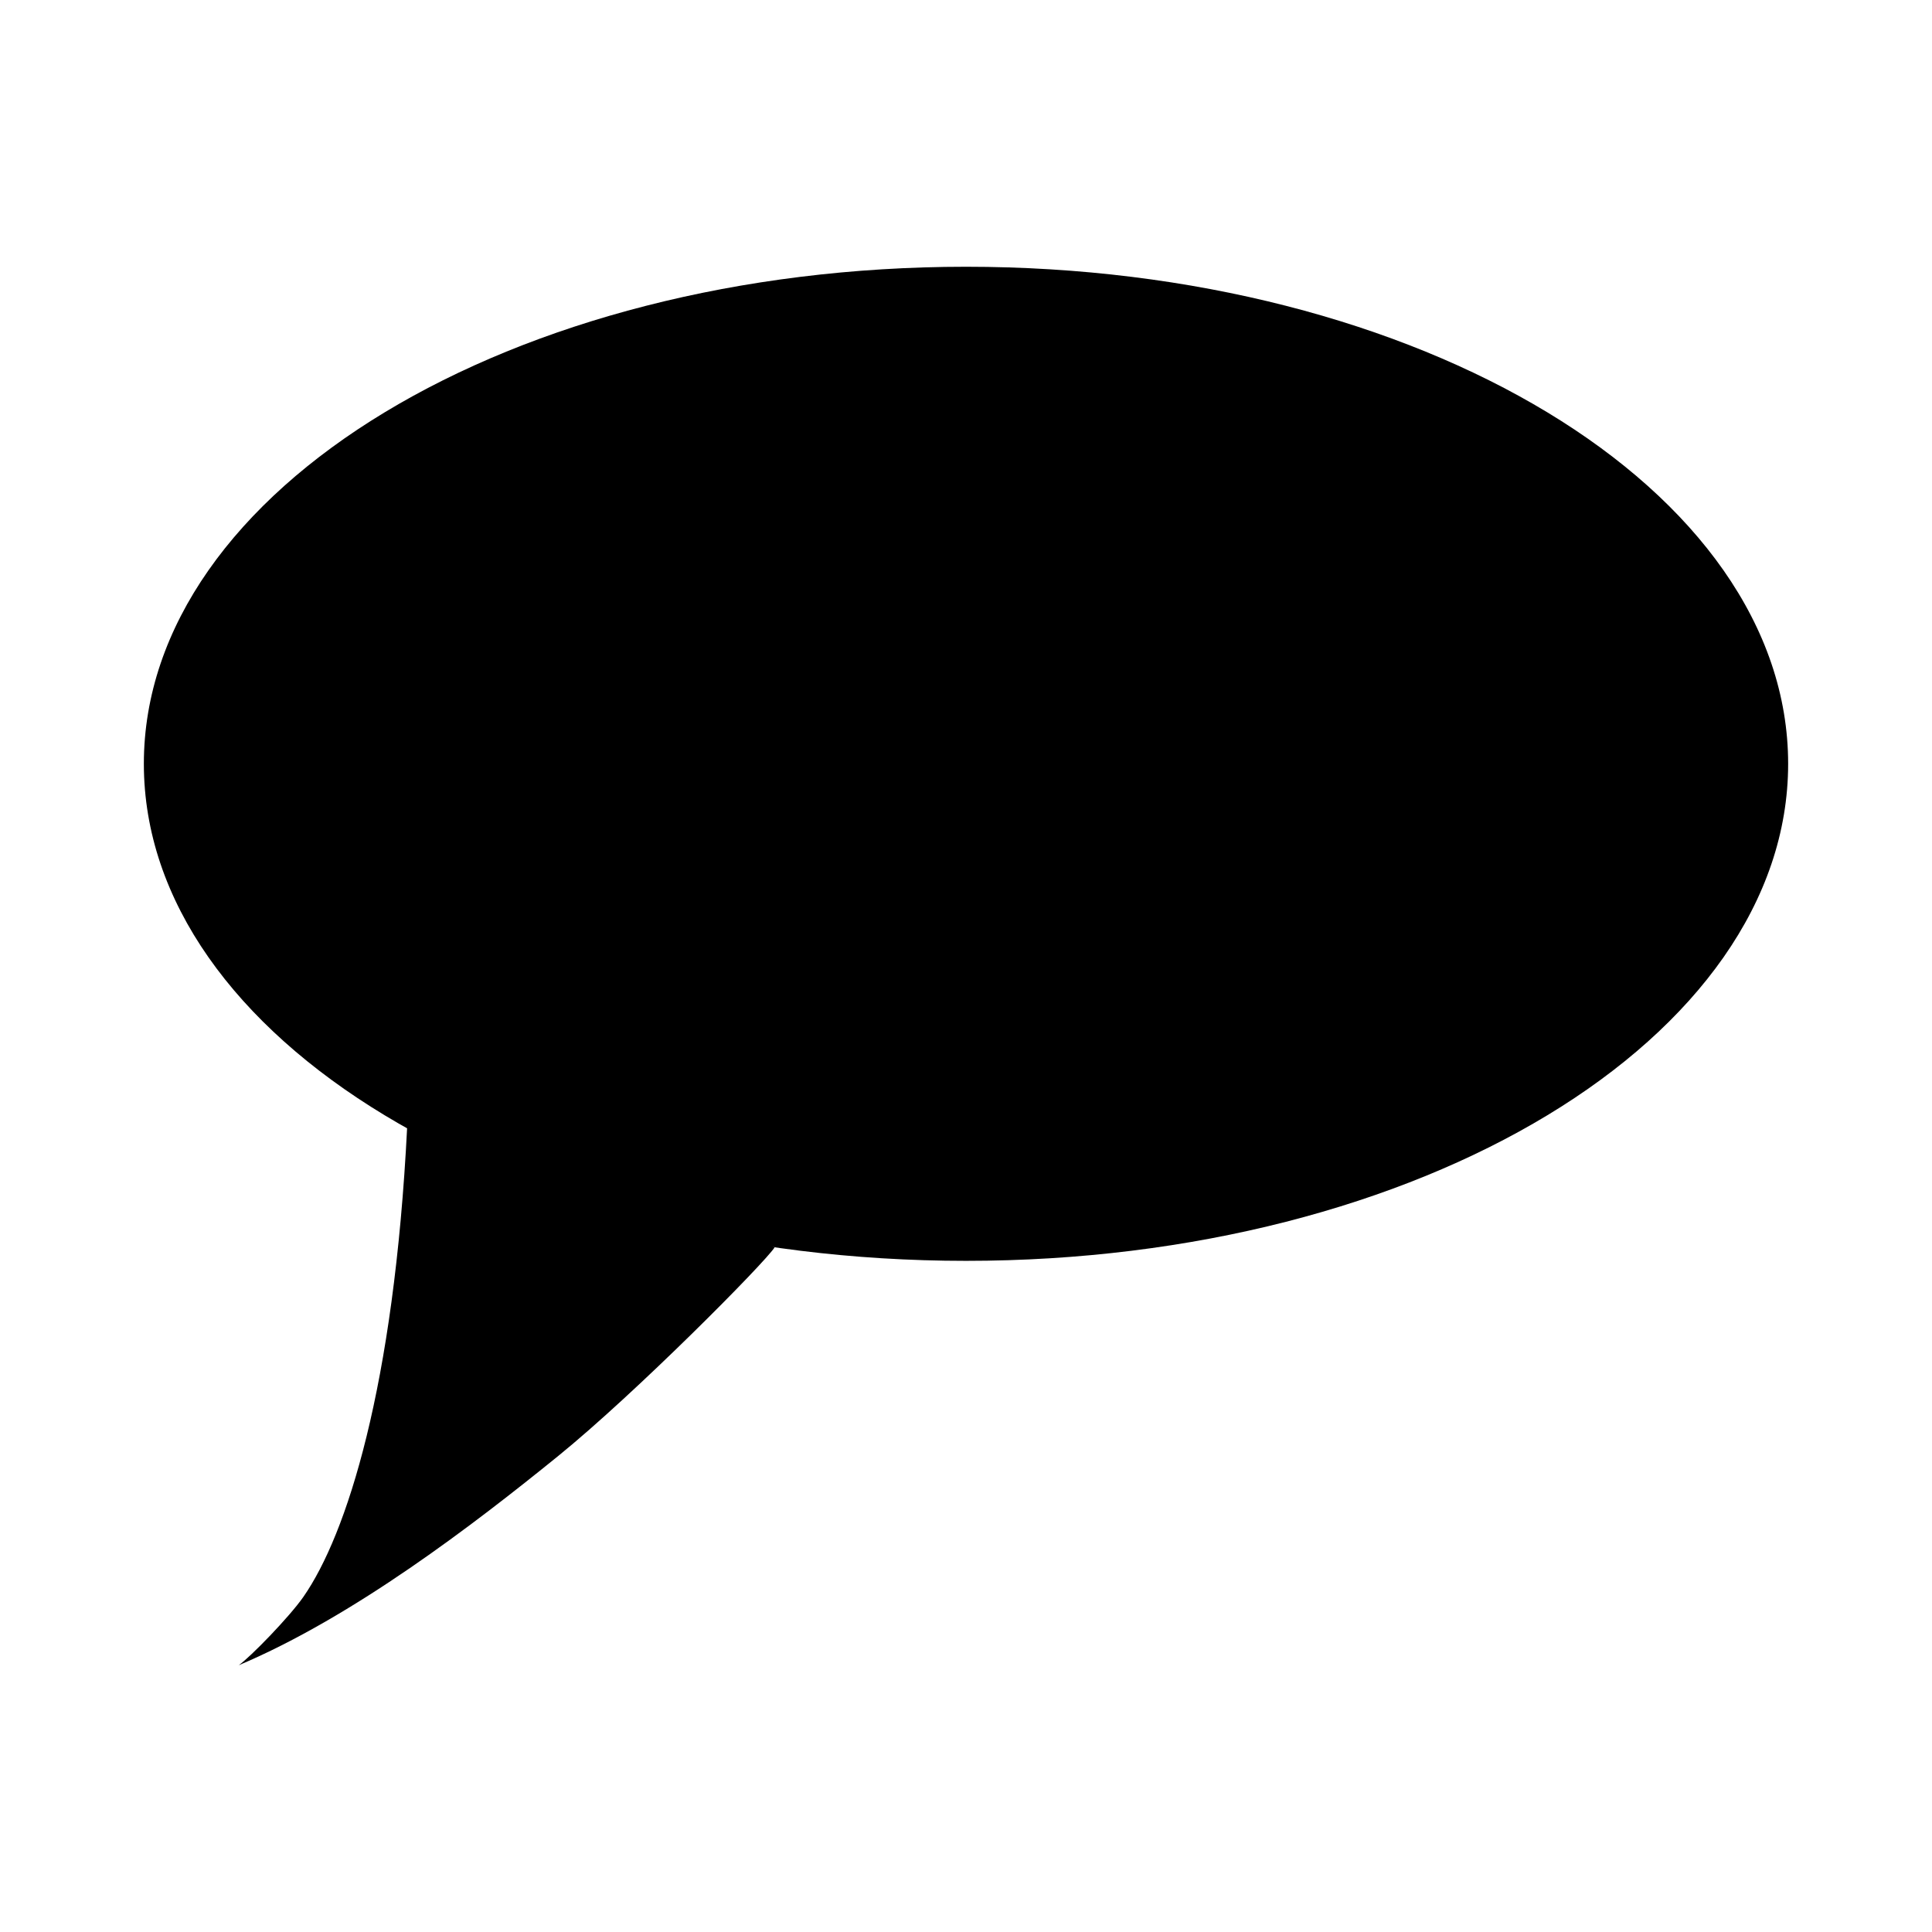
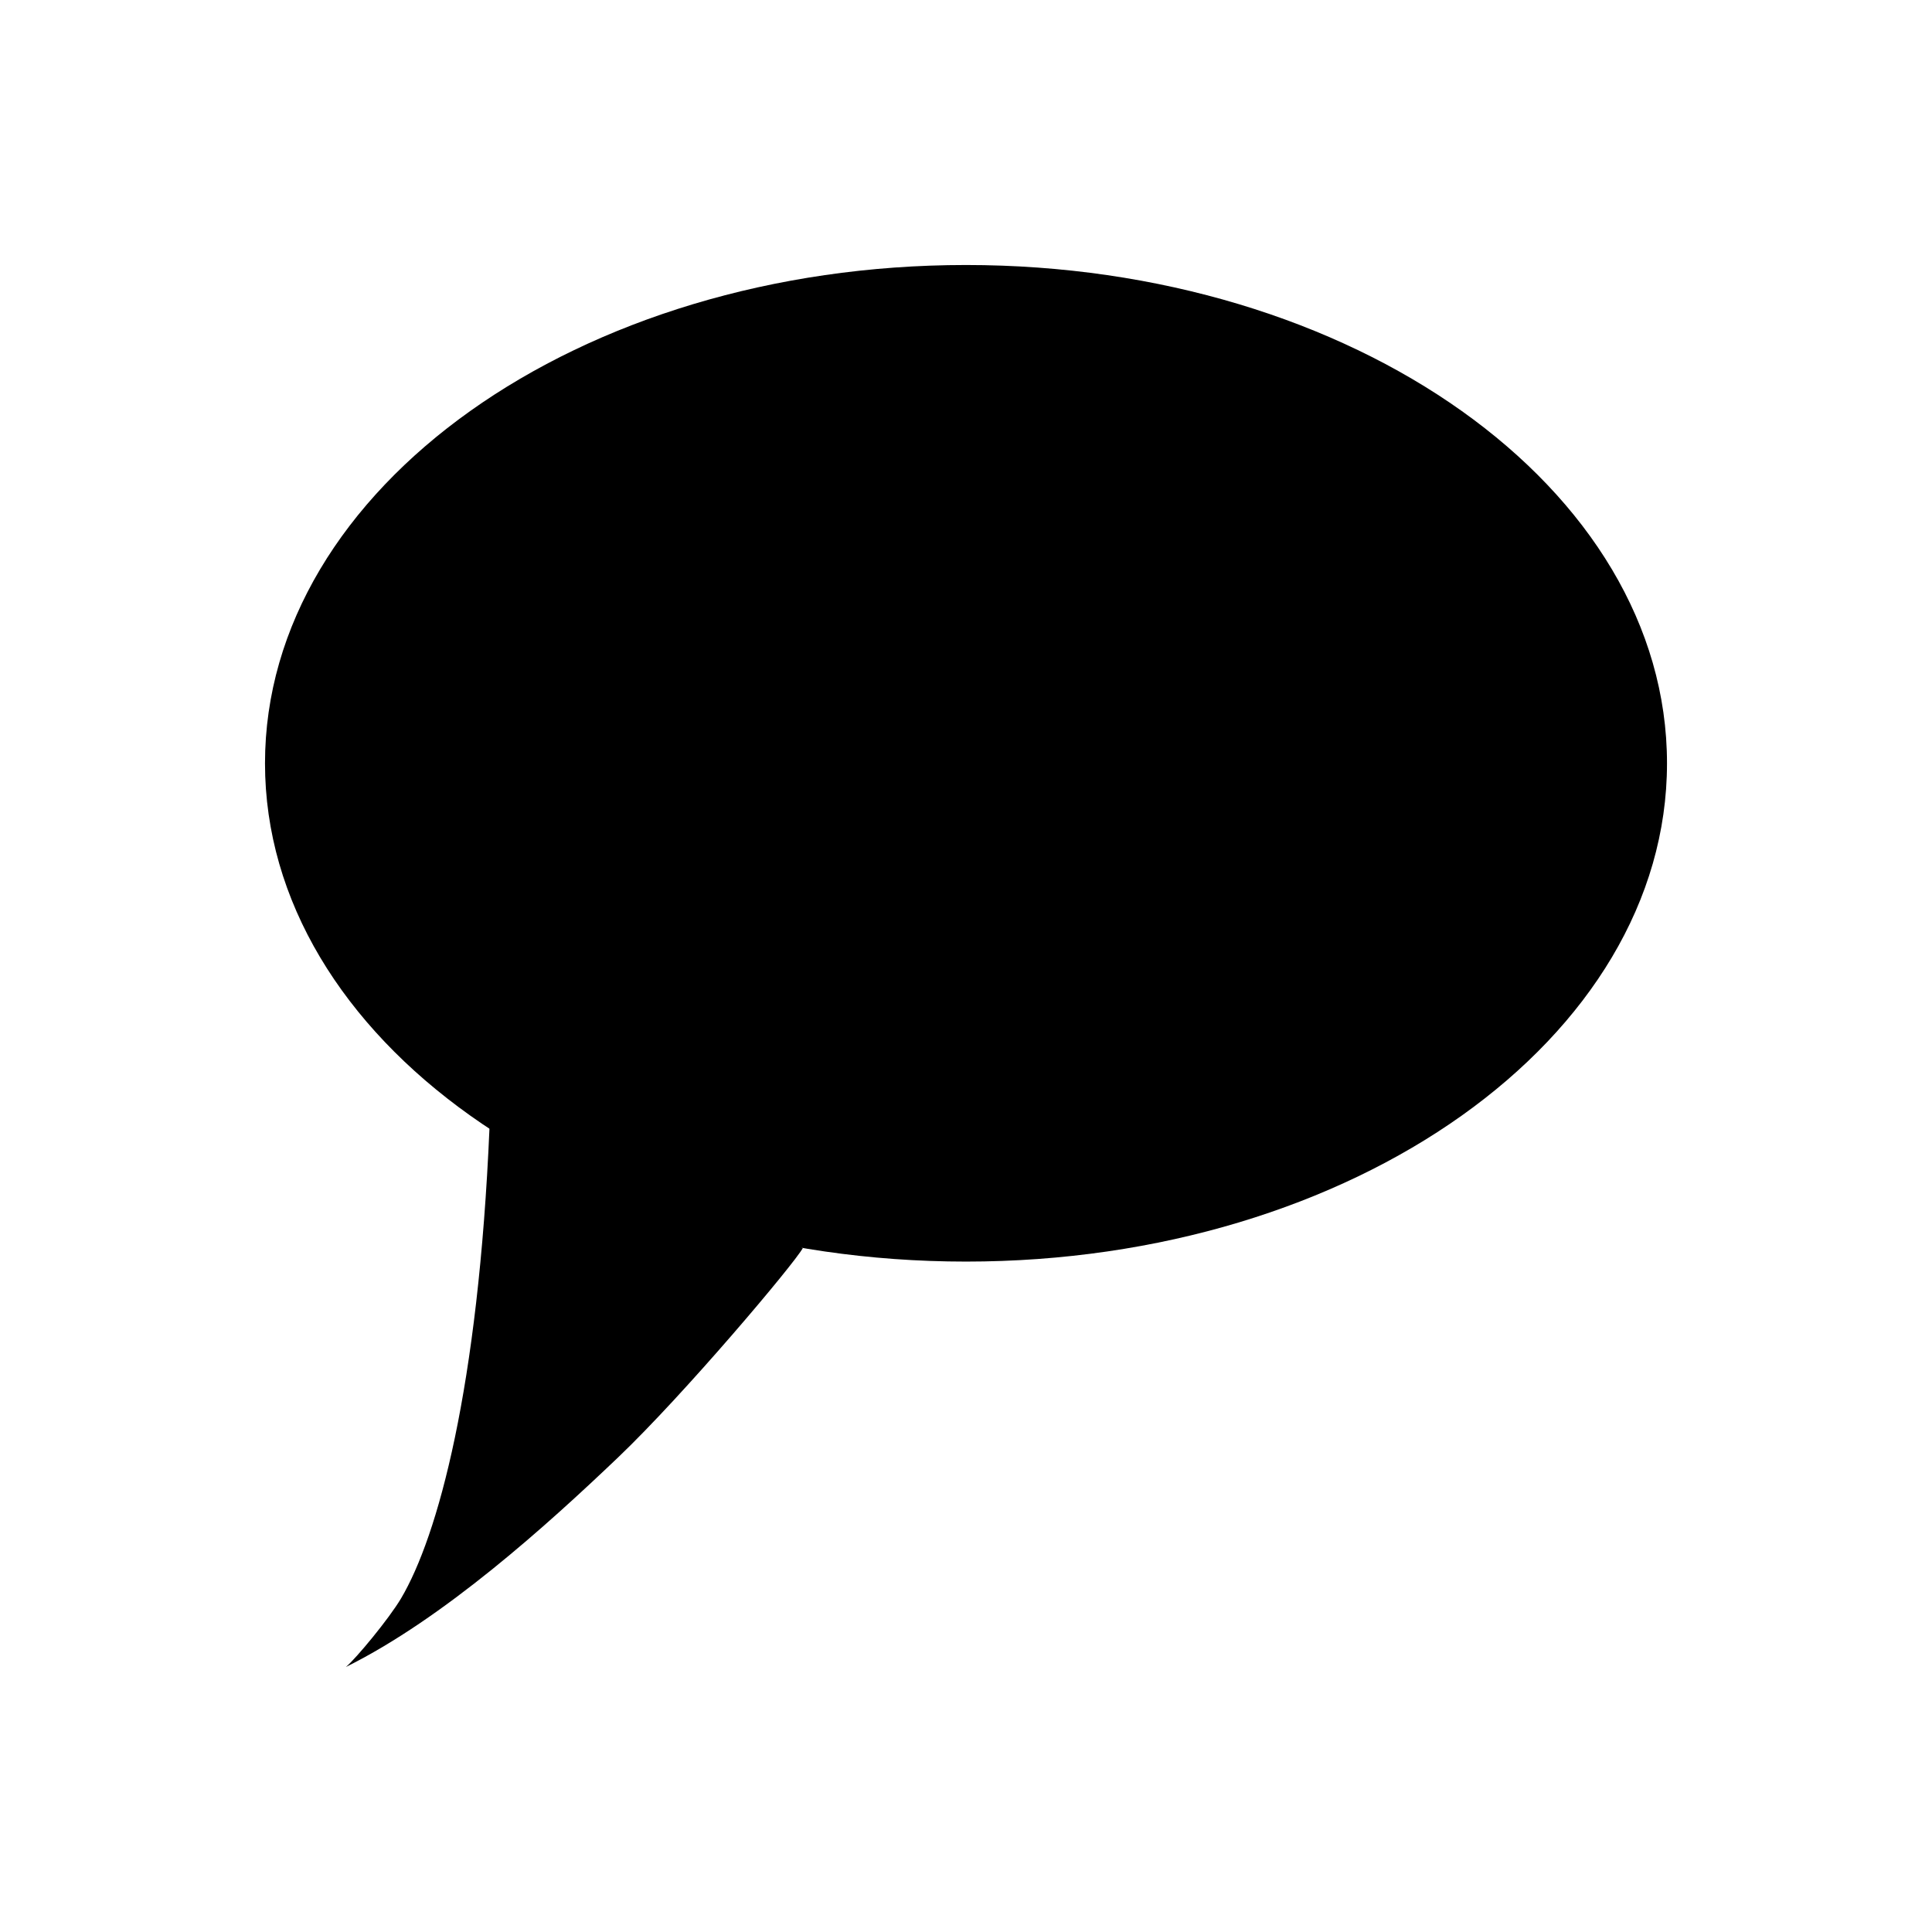
<svg xmlns="http://www.w3.org/2000/svg" width="1000" height="1000" viewBox="0 0 264.583 264.583" version="1.1" id="svg1986">
  <defs id="defs1980" />
  <g id="layer1">
    <g id="g900" transform="translate(-4.992696,11.3968)">
-       <g id="g1489" transform="translate(-2.630212e-8,11.77396)">
+       <g id="g1489" transform="matrix(0.8526457,0,0,1.002506,20.22944,11.50055)">
        <ellipse style="fill:#000000;fill-opacity:1;fill-rule:evenodd;stroke:none;stroke-width:32.691;stroke-linecap:round;stroke-linejoin:round;stroke-miterlimit:4;stroke-dasharray:none;stroke-opacity:1;paint-order:stroke fill markers" id="path880" cx="137.284" cy="81.43" rx="112.591" ry="68.069" />
        <path style="color:#000000;font-style:normal;font-variant:normal;font-weight:normal;font-stretch:normal;font-size:medium;line-height:normal;font-family:sans-serif;font-variant-ligatures:normal;font-variant-position:normal;font-variant-caps:normal;font-variant-numeric:normal;font-variant-alternates:normal;font-variant-east-asian:normal;font-feature-settings:normal;font-variation-settings:normal;text-indent:0;text-align:start;text-decoration:none;text-decoration-line:none;text-decoration-style:solid;text-decoration-color:#000000;letter-spacing:normal;word-spacing:normal;text-transform:none;writing-mode:lr-tb;direction:ltr;text-orientation:mixed;dominant-baseline:auto;baseline-shift:baseline;text-anchor:start;white-space:normal;shape-padding:0;shape-margin:0;inline-size:0;clip-rule:nonzero;display:inline;overflow:visible;visibility:visible;opacity:1;isolation:auto;mix-blend-mode:normal;color-interpolation:sRGB;color-interpolation-filters:linearRGB;solid-color:#000000;solid-opacity:1;vector-effect:none;fill:#000000;fill-opacity:1;fill-rule:nonzero;stroke:none;stroke-width:1;stroke-linecap:round;stroke-linejoin:round;stroke-miterlimit:4;stroke-dasharray:none;stroke-dashoffset:0;stroke-opacity:1;color-rendering:auto;image-rendering:auto;shape-rendering:auto;text-rendering:auto;enable-background:accumulate;stop-color:#000000;stop-opacity:1" d="m 60.752,131.189 c -1.789,35.645 -8.292,55.811 -14.201,64.313 -1.946,2.792 -7.273,8.262 -8.868,9.379 15.736,-6.64 32.244,-19.322 43.718,-28.628 10.668,-8.653 28.292,-26.451 29.672,-28.595 -5.478,-2.459 -15.01,-5.446 -28.824,-7.198 -3.141,-2.118 -21.465,-9.479 -21.497,-9.271 z" id="path888" />
      </g>
    </g>
  </g>
</svg>
